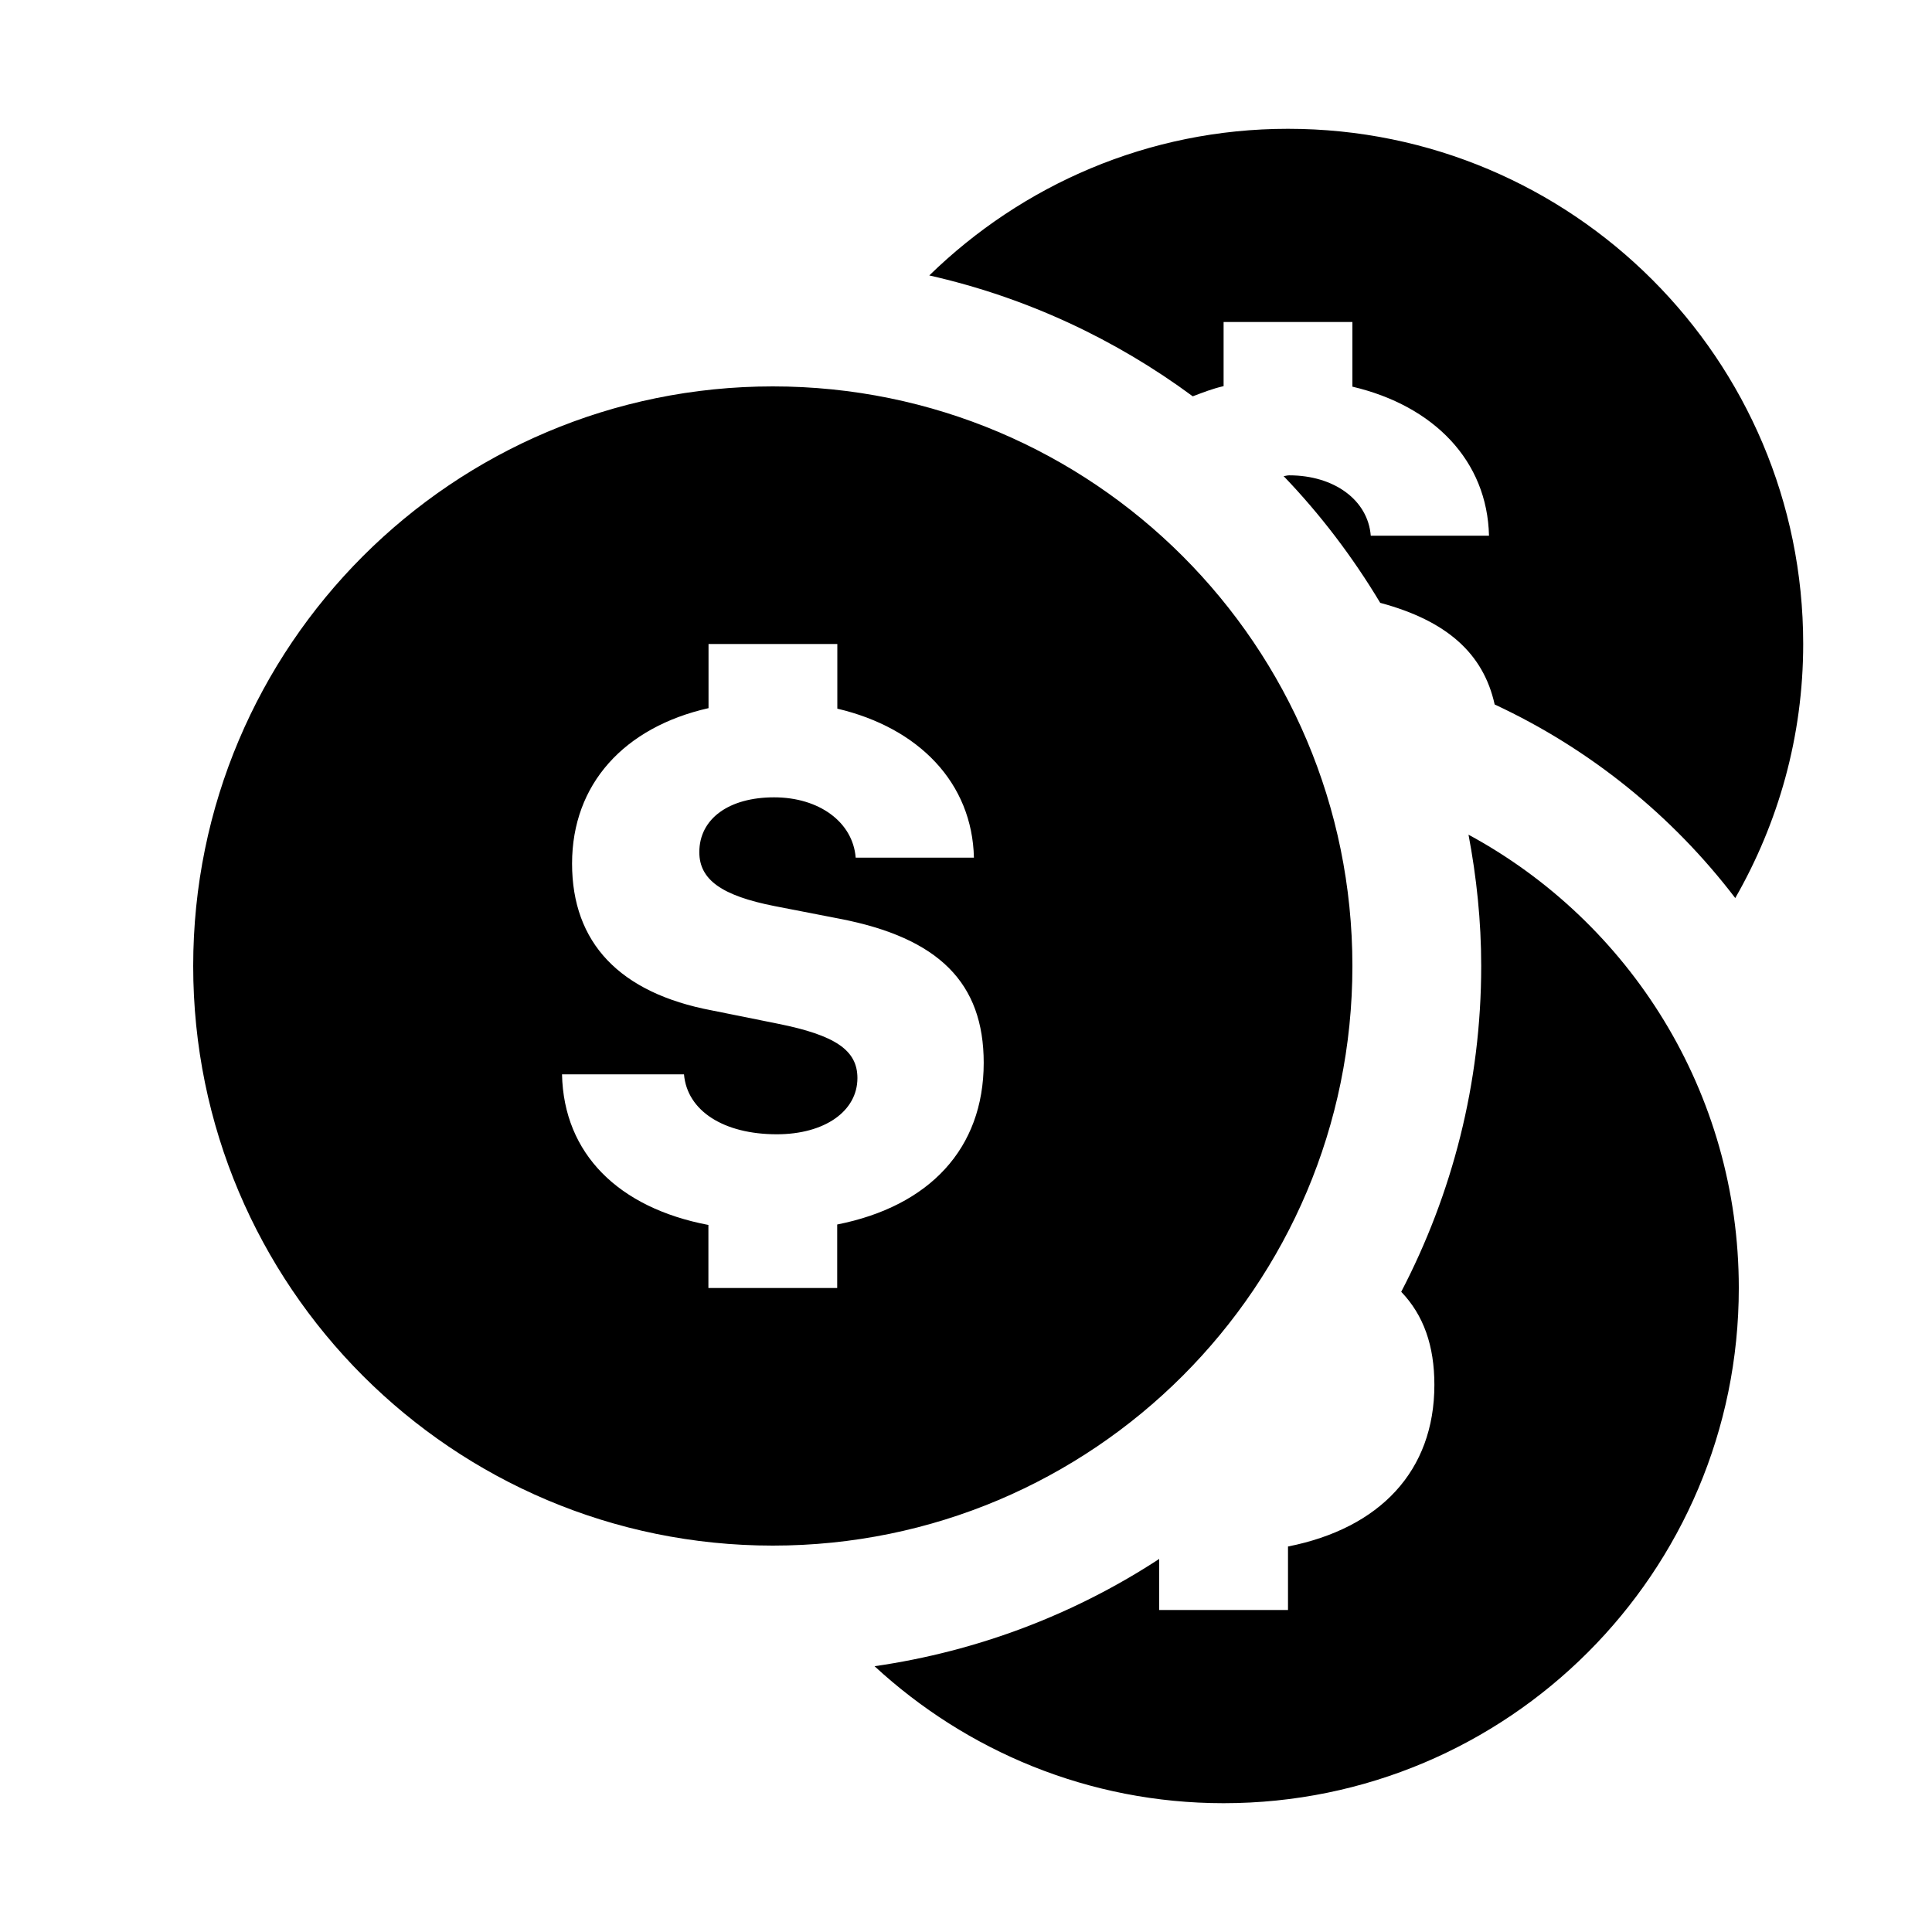
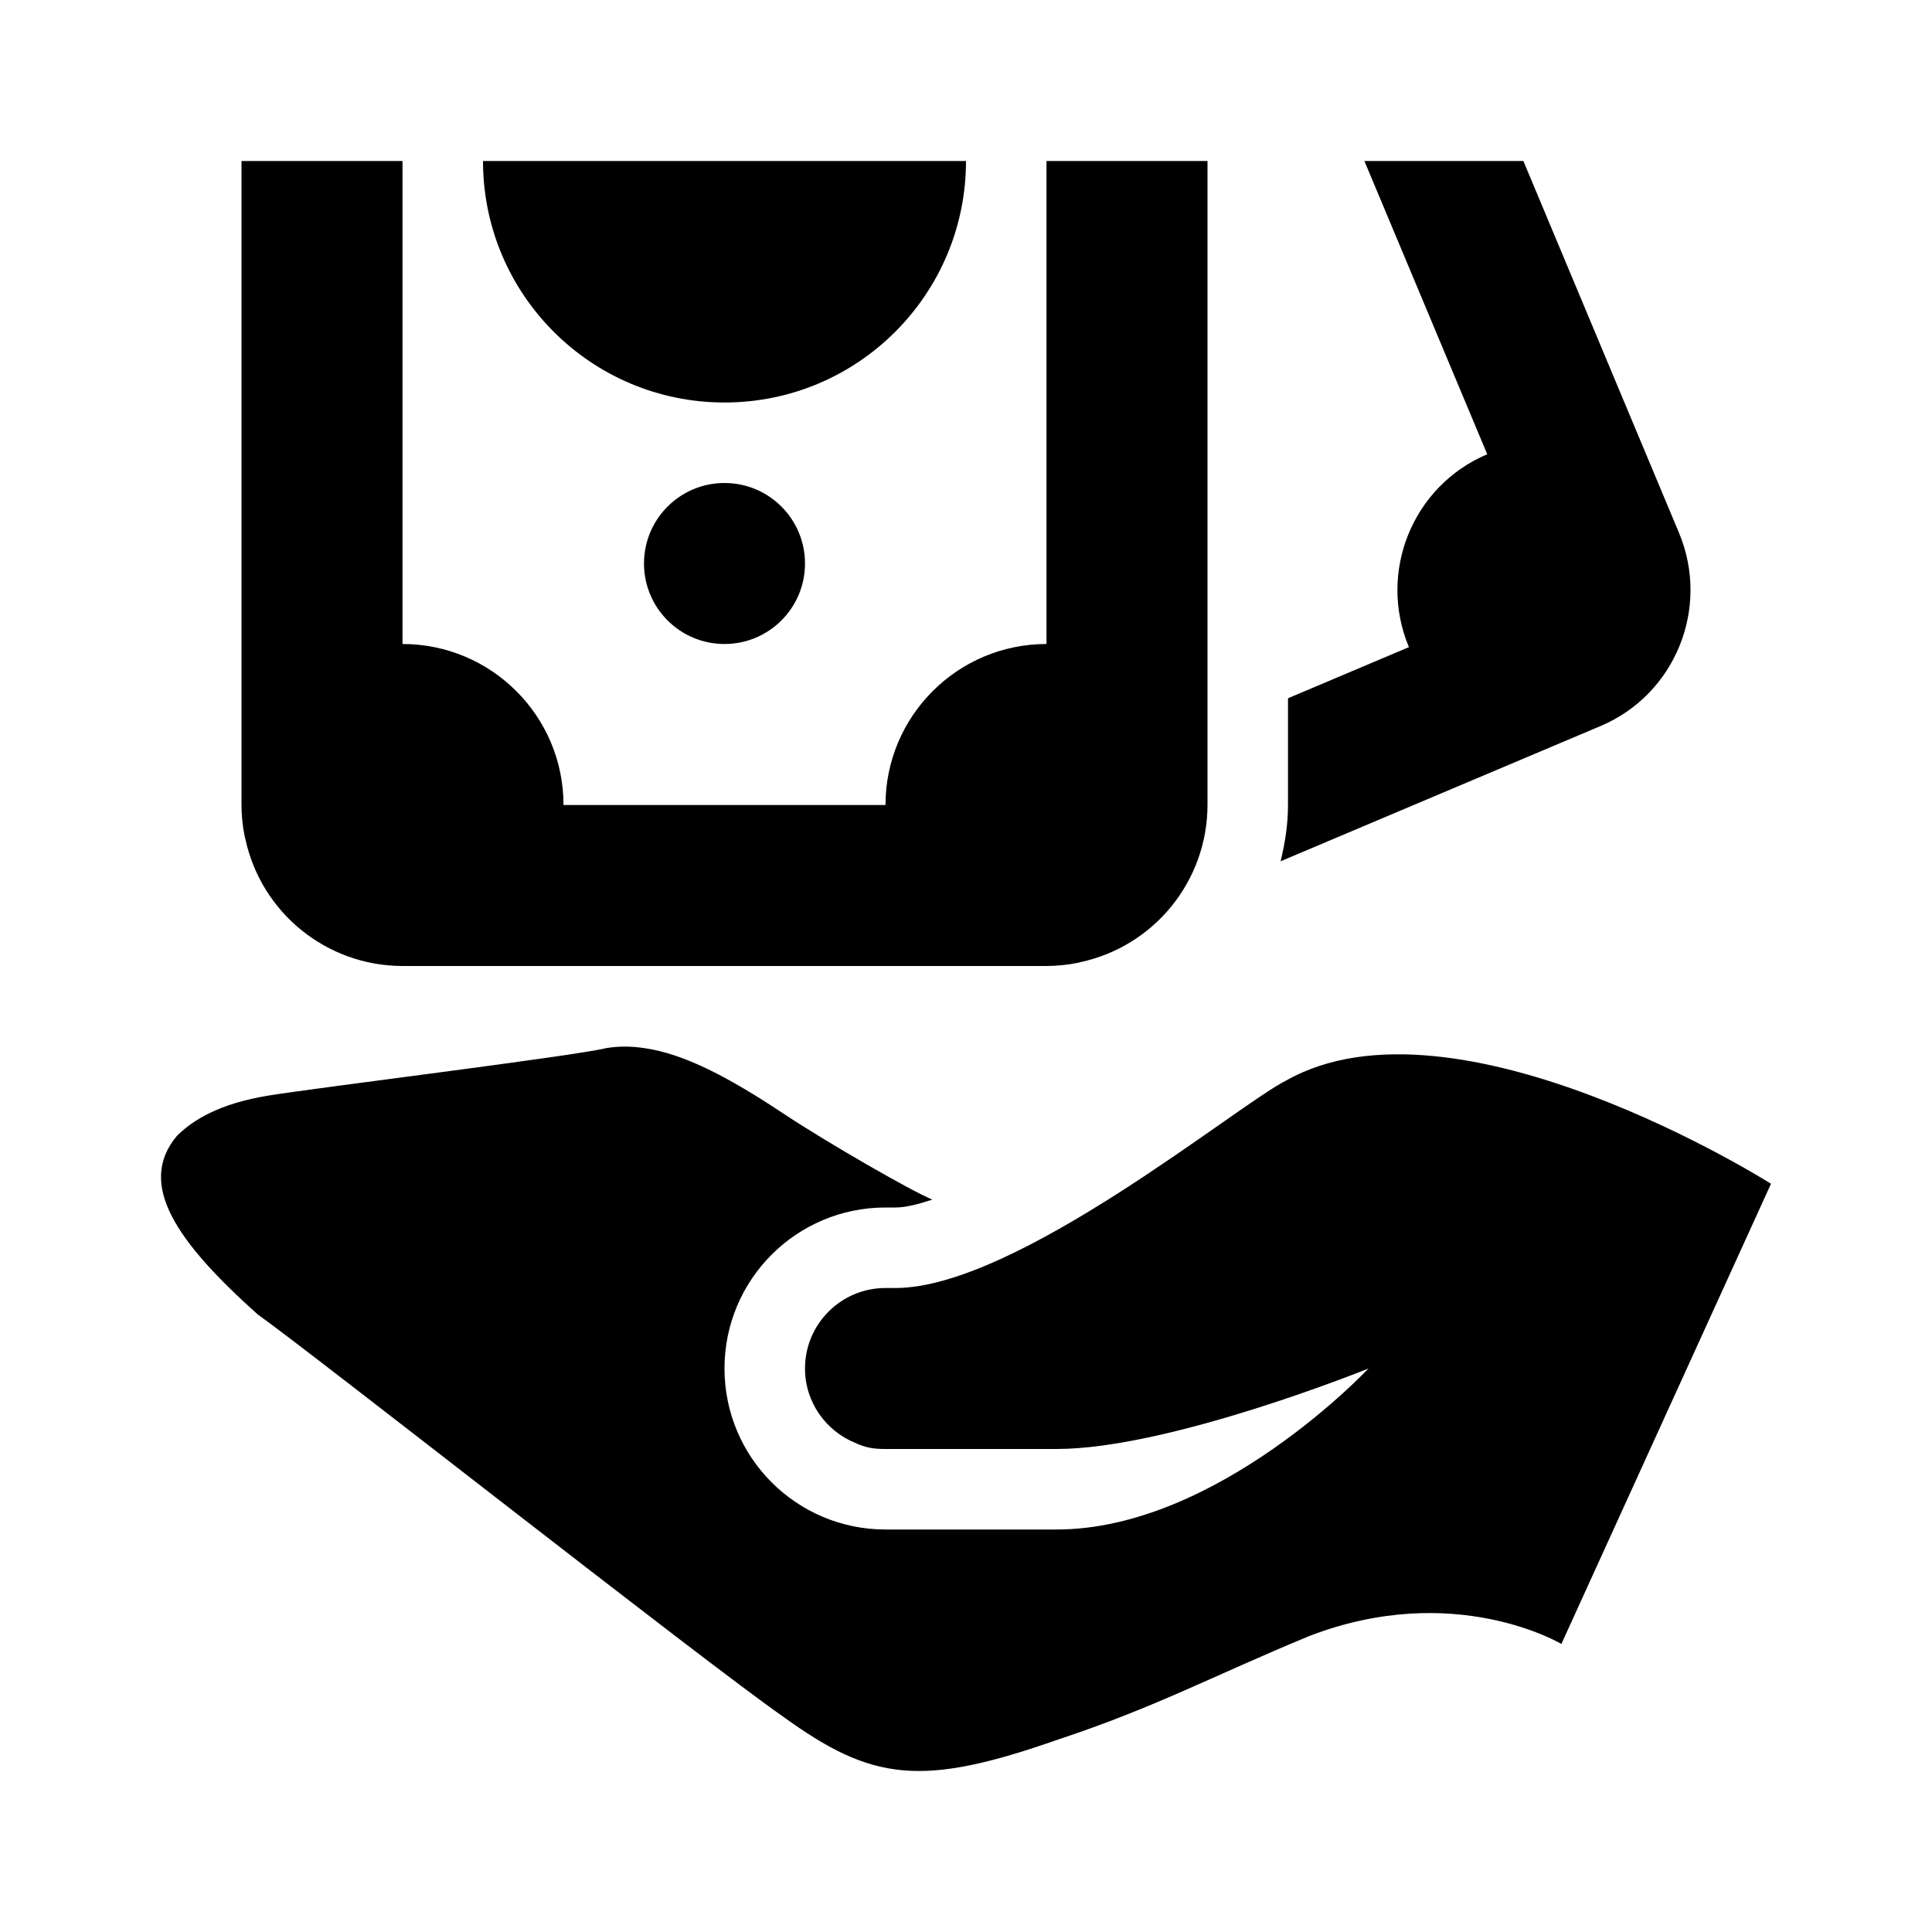
- <svg xmlns="http://www.w3.org/2000/svg" viewBox="0 0 30 30" width="90px" height="90px">
-   <path d="M 20 2 C 17.829 2 15.87 2.873 14.43 4.277 C 15.936 4.617 17.32 5.267 18.521 6.154 C 18.675 6.096 18.828 6.035 19 5.996 L 19 5 L 21 5 L 21 6.004 C 22.268 6.302 23.095 7.158 23.121 8.318 L 21.285 8.318 C 21.242 7.766 20.718 7.381 20.018 7.381 C 19.986 7.381 19.963 7.391 19.932 7.393 C 20.504 7.989 21.005 8.649 21.432 9.361 C 22.465 9.638 23.034 10.147 23.209 10.939 C 24.687 11.627 25.966 12.662 26.945 13.945 C 27.612 12.781 28 11.439 28 10 C 28 5.582 24.418 2 20 2 z M 12 6 C 7.029 6 3 10.029 3 15 C 3 19.971 7.029 24 12 24 C 16.971 24 21 19.971 21 15 C 21 10.029 16.971 6 12 6 z M 11.002 10 L 13.002 10 L 13.002 11.004 C 14.27 11.302 15.097 12.158 15.123 13.318 L 13.287 13.318 C 13.244 12.766 12.72 12.381 12.02 12.381 C 11.32 12.381 10.859 12.712 10.859 13.232 C 10.859 13.66 11.206 13.908 12.029 14.07 L 13.037 14.266 C 14.581 14.564 15.275 15.264 15.275 16.504 C 15.274 17.84 14.428 18.731 13 19.014 L 13 20 L 11 20 L 11 19.021 C 9.606 18.756 8.753 17.918 8.727 16.682 L 10.621 16.682 C 10.67 17.251 11.239 17.613 12.062 17.613 C 12.805 17.613 13.314 17.255 13.314 16.74 C 13.314 16.307 12.971 16.075 12.078 15.896 L 11.051 15.689 C 9.621 15.418 8.883 14.639 8.883 13.41 C 8.883 12.173 9.696 11.291 11.002 10.996 L 11.002 10 z M 22.803 12.961 C 22.928 13.622 23 14.302 23 15 C 23 16.825 22.548 18.543 21.758 20.059 C 22.107 20.423 22.273 20.898 22.273 21.504 C 22.273 22.84 21.428 23.731 20 24.014 L 20 25 L 18 25 L 18 24.207 C 16.693 25.062 15.192 25.64 13.58 25.873 C 15.006 27.189 16.906 28 19 28 C 23.418 28 27 24.418 27 20 C 27 16.958 25.302 14.314 22.803 12.961 z" />
+ <svg xmlns="http://www.w3.org/2000/svg" viewBox="0 0 24 24" width="24px" height="24px">
+   <path d="M 3 2 L 3 10 A 2 2 0 0 0 3.039 10.387 C 3.041 10.397 3.045 10.407 3.047 10.418 A 2 2 0 0 0 5 12 L 13 12 A 2 2 0 0 0 13.387 11.961 C 13.397 11.959 13.407 11.955 13.418 11.953 A 2 2 0 0 0 15 10 L 15 2 L 13 2 L 13 8 A 2 2 0 0 0 11 10 L 7 10 A 2 2 0 0 0 5 8 L 5 2 L 3 2 z M 6 2 C 6 3.657 7.343 5 9 5 C 10.657 5 12 3.657 12 2 L 6 2 z M 16.949 2 L 18.475 5.643 C 17.548 6.035 17.112 7.107 17.502 8.039 L 16 8.674 L 16 10 C 16 10.242 15.963 10.474 15.908 10.699 L 19.885 9.018 C 20.812 8.625 21.247 7.551 20.857 6.619 L 18.924 2 L 16.949 2 z M 9 6 C 8.447 6 8 6.448 8 7 C 8 7.552 8.447 8 9 8 C 9.553 8 10 7.552 10 7 C 10 6.448 9.553 6 9 6 z M 7.531 13.02 C 7.13 13.12 3.928 13.512 3.326 13.611 C 2.724 13.711 2.398 13.911 2.197 14.111 C 1.695 14.71 2.196 15.429 3.201 16.328 C 3.904 16.828 8.725 20.626 9.73 21.326 C 10.835 22.125 11.443 22.207 13.15 21.607 C 14.355 21.208 15.053 20.825 16.258 20.326 C 18.066 19.626 19.396 20.422 19.396 20.422 L 22 14.705 C 22 14.705 18.084 12.226 15.975 13.424 C 15.373 13.724 12.625 16 11.125 16 L 11 16 C 10.448 16 10 16.448 10 17 C 10 17.421 10.261 17.778 10.629 17.926 C 10.753 17.983 10.846 18 11 18 L 13.125 18 C 14.531 18 17 17 17 17 C 17 17 15.125 19 13.125 19 L 11 19 C 9.895 19 9 18.105 9 17 C 9 15.895 9.895 15 11 15 C 11.002 15 11.004 15.002 11.006 15.002 C 11.009 15.001 11.011 15 11.014 15 L 11.125 15 C 11.252 15 11.411 14.958 11.582 14.902 C 11.321 14.795 10.278 14.196 9.73 13.832 C 9.053 13.382 8.498 13.09 8.004 13.02 C 7.838 12.995 7.682 12.995 7.531 13.02 z" />
</svg>
